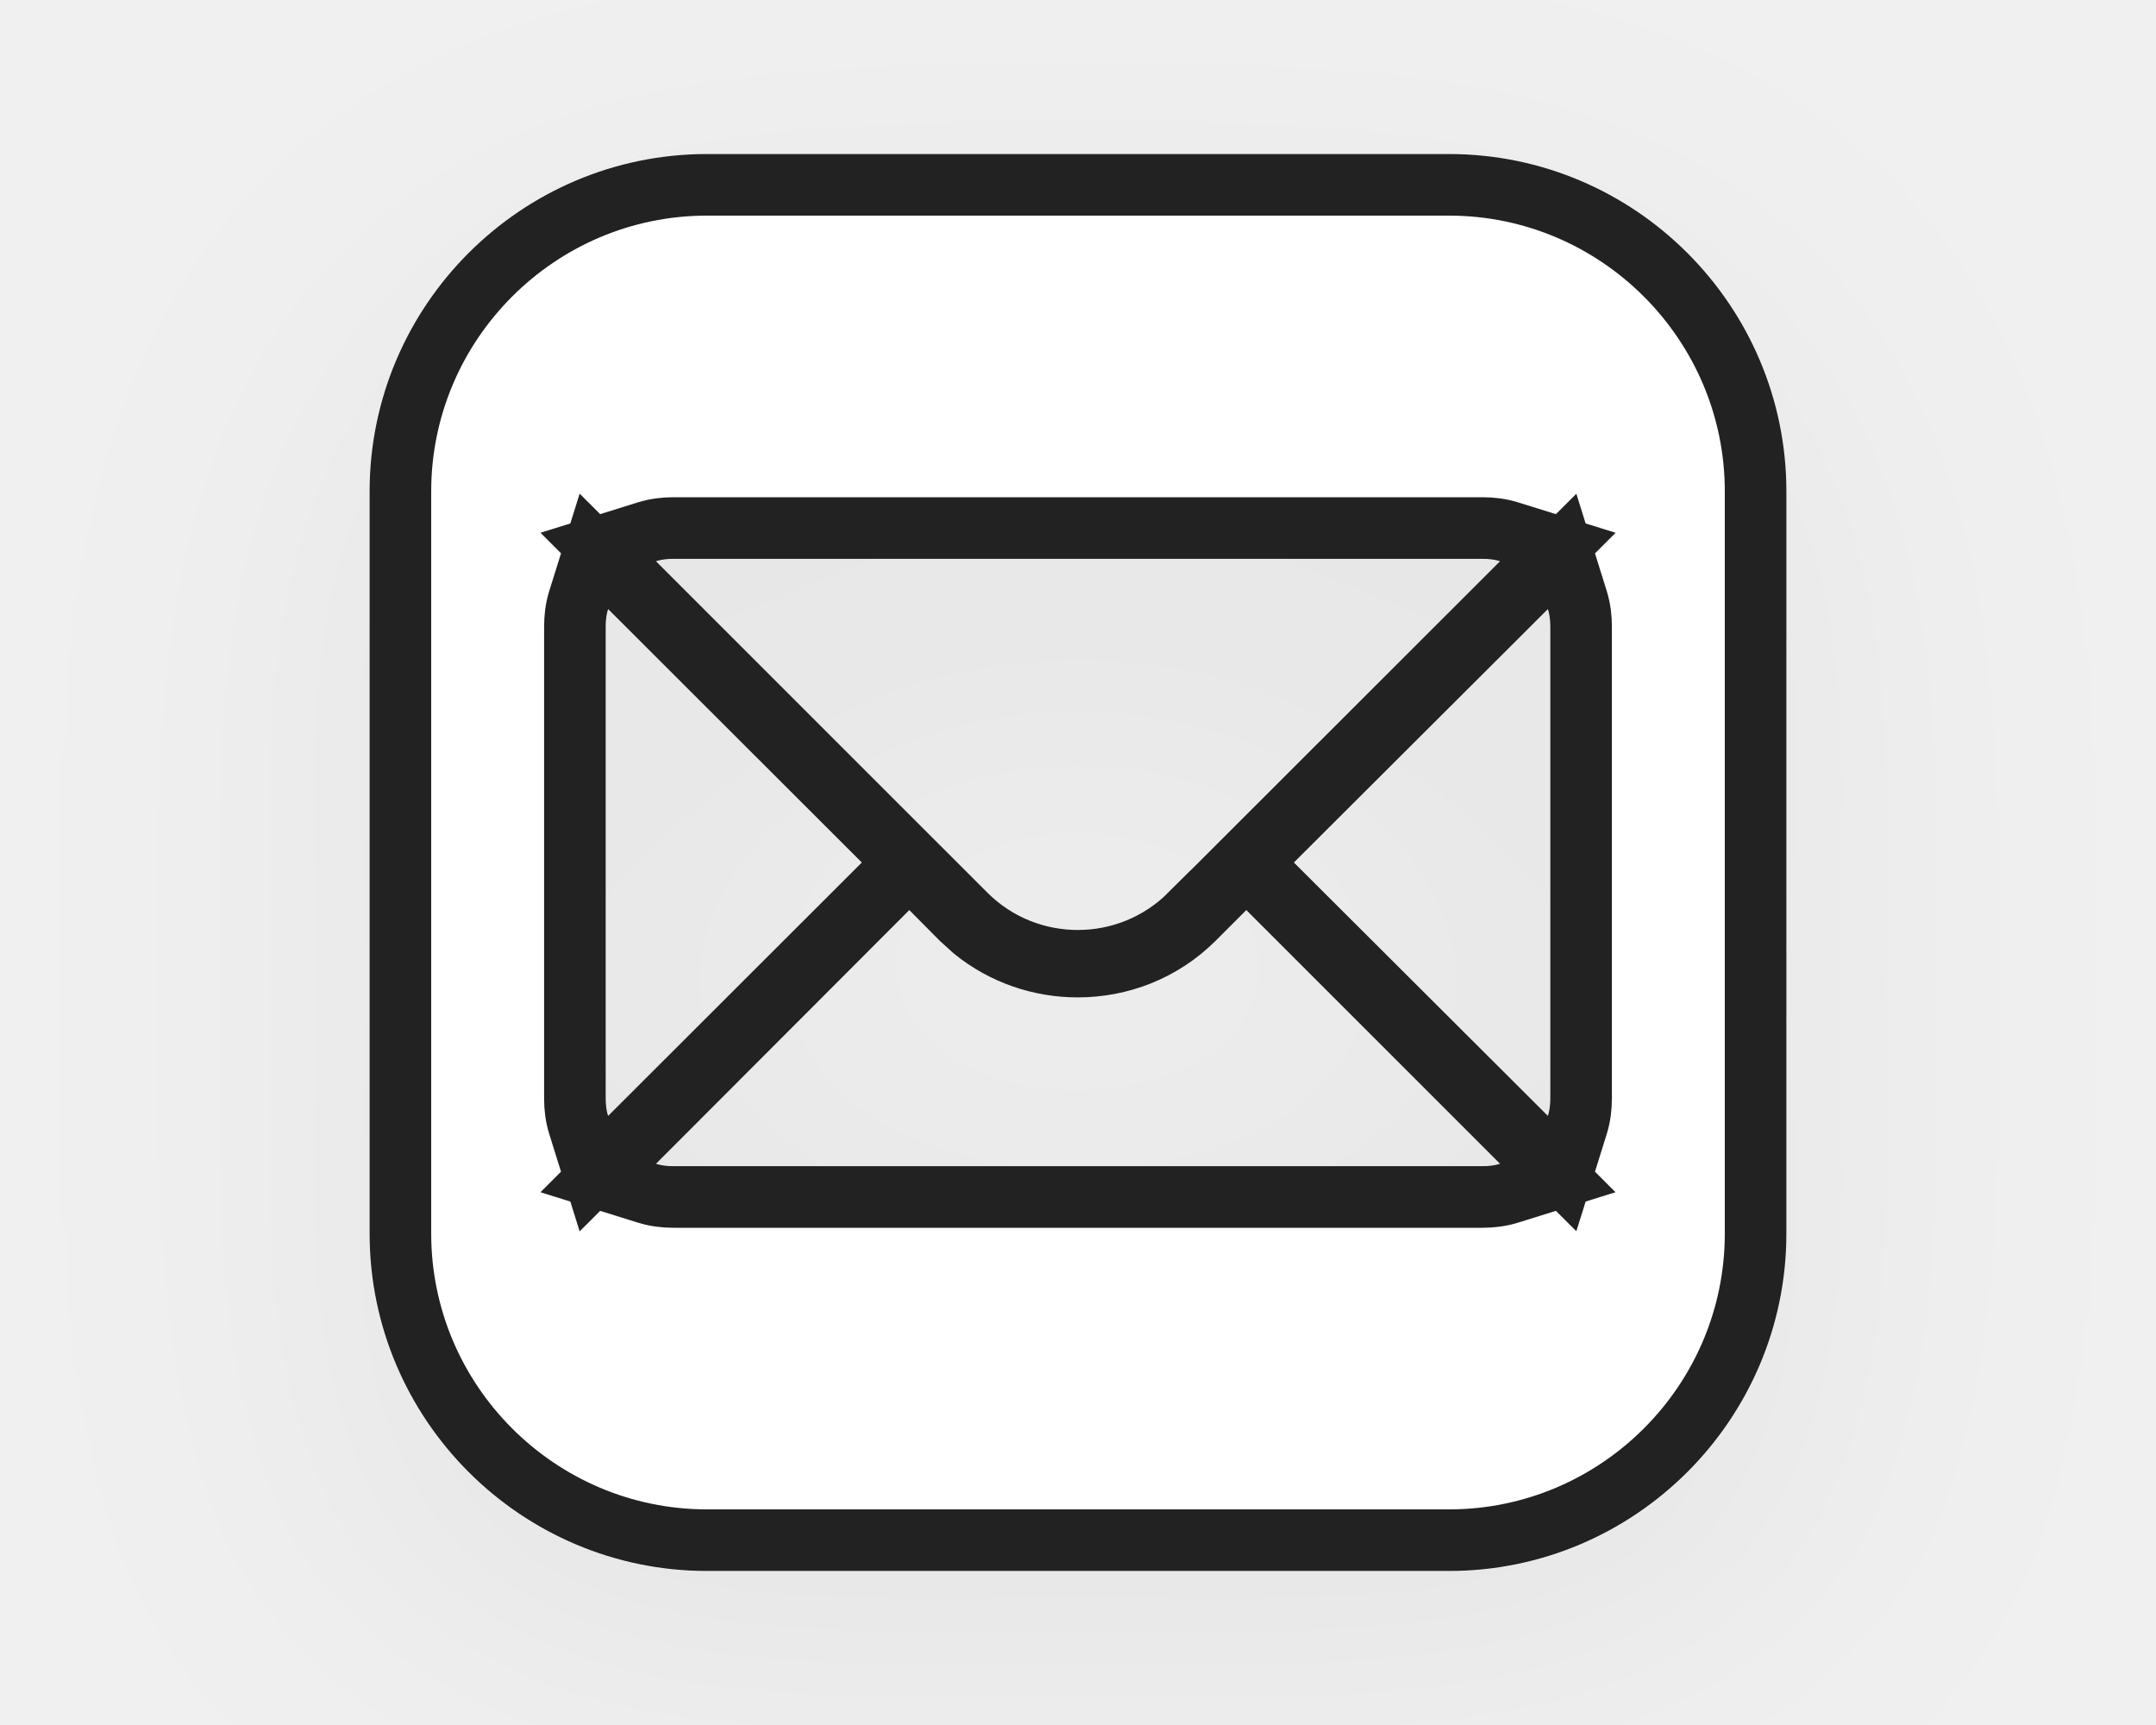
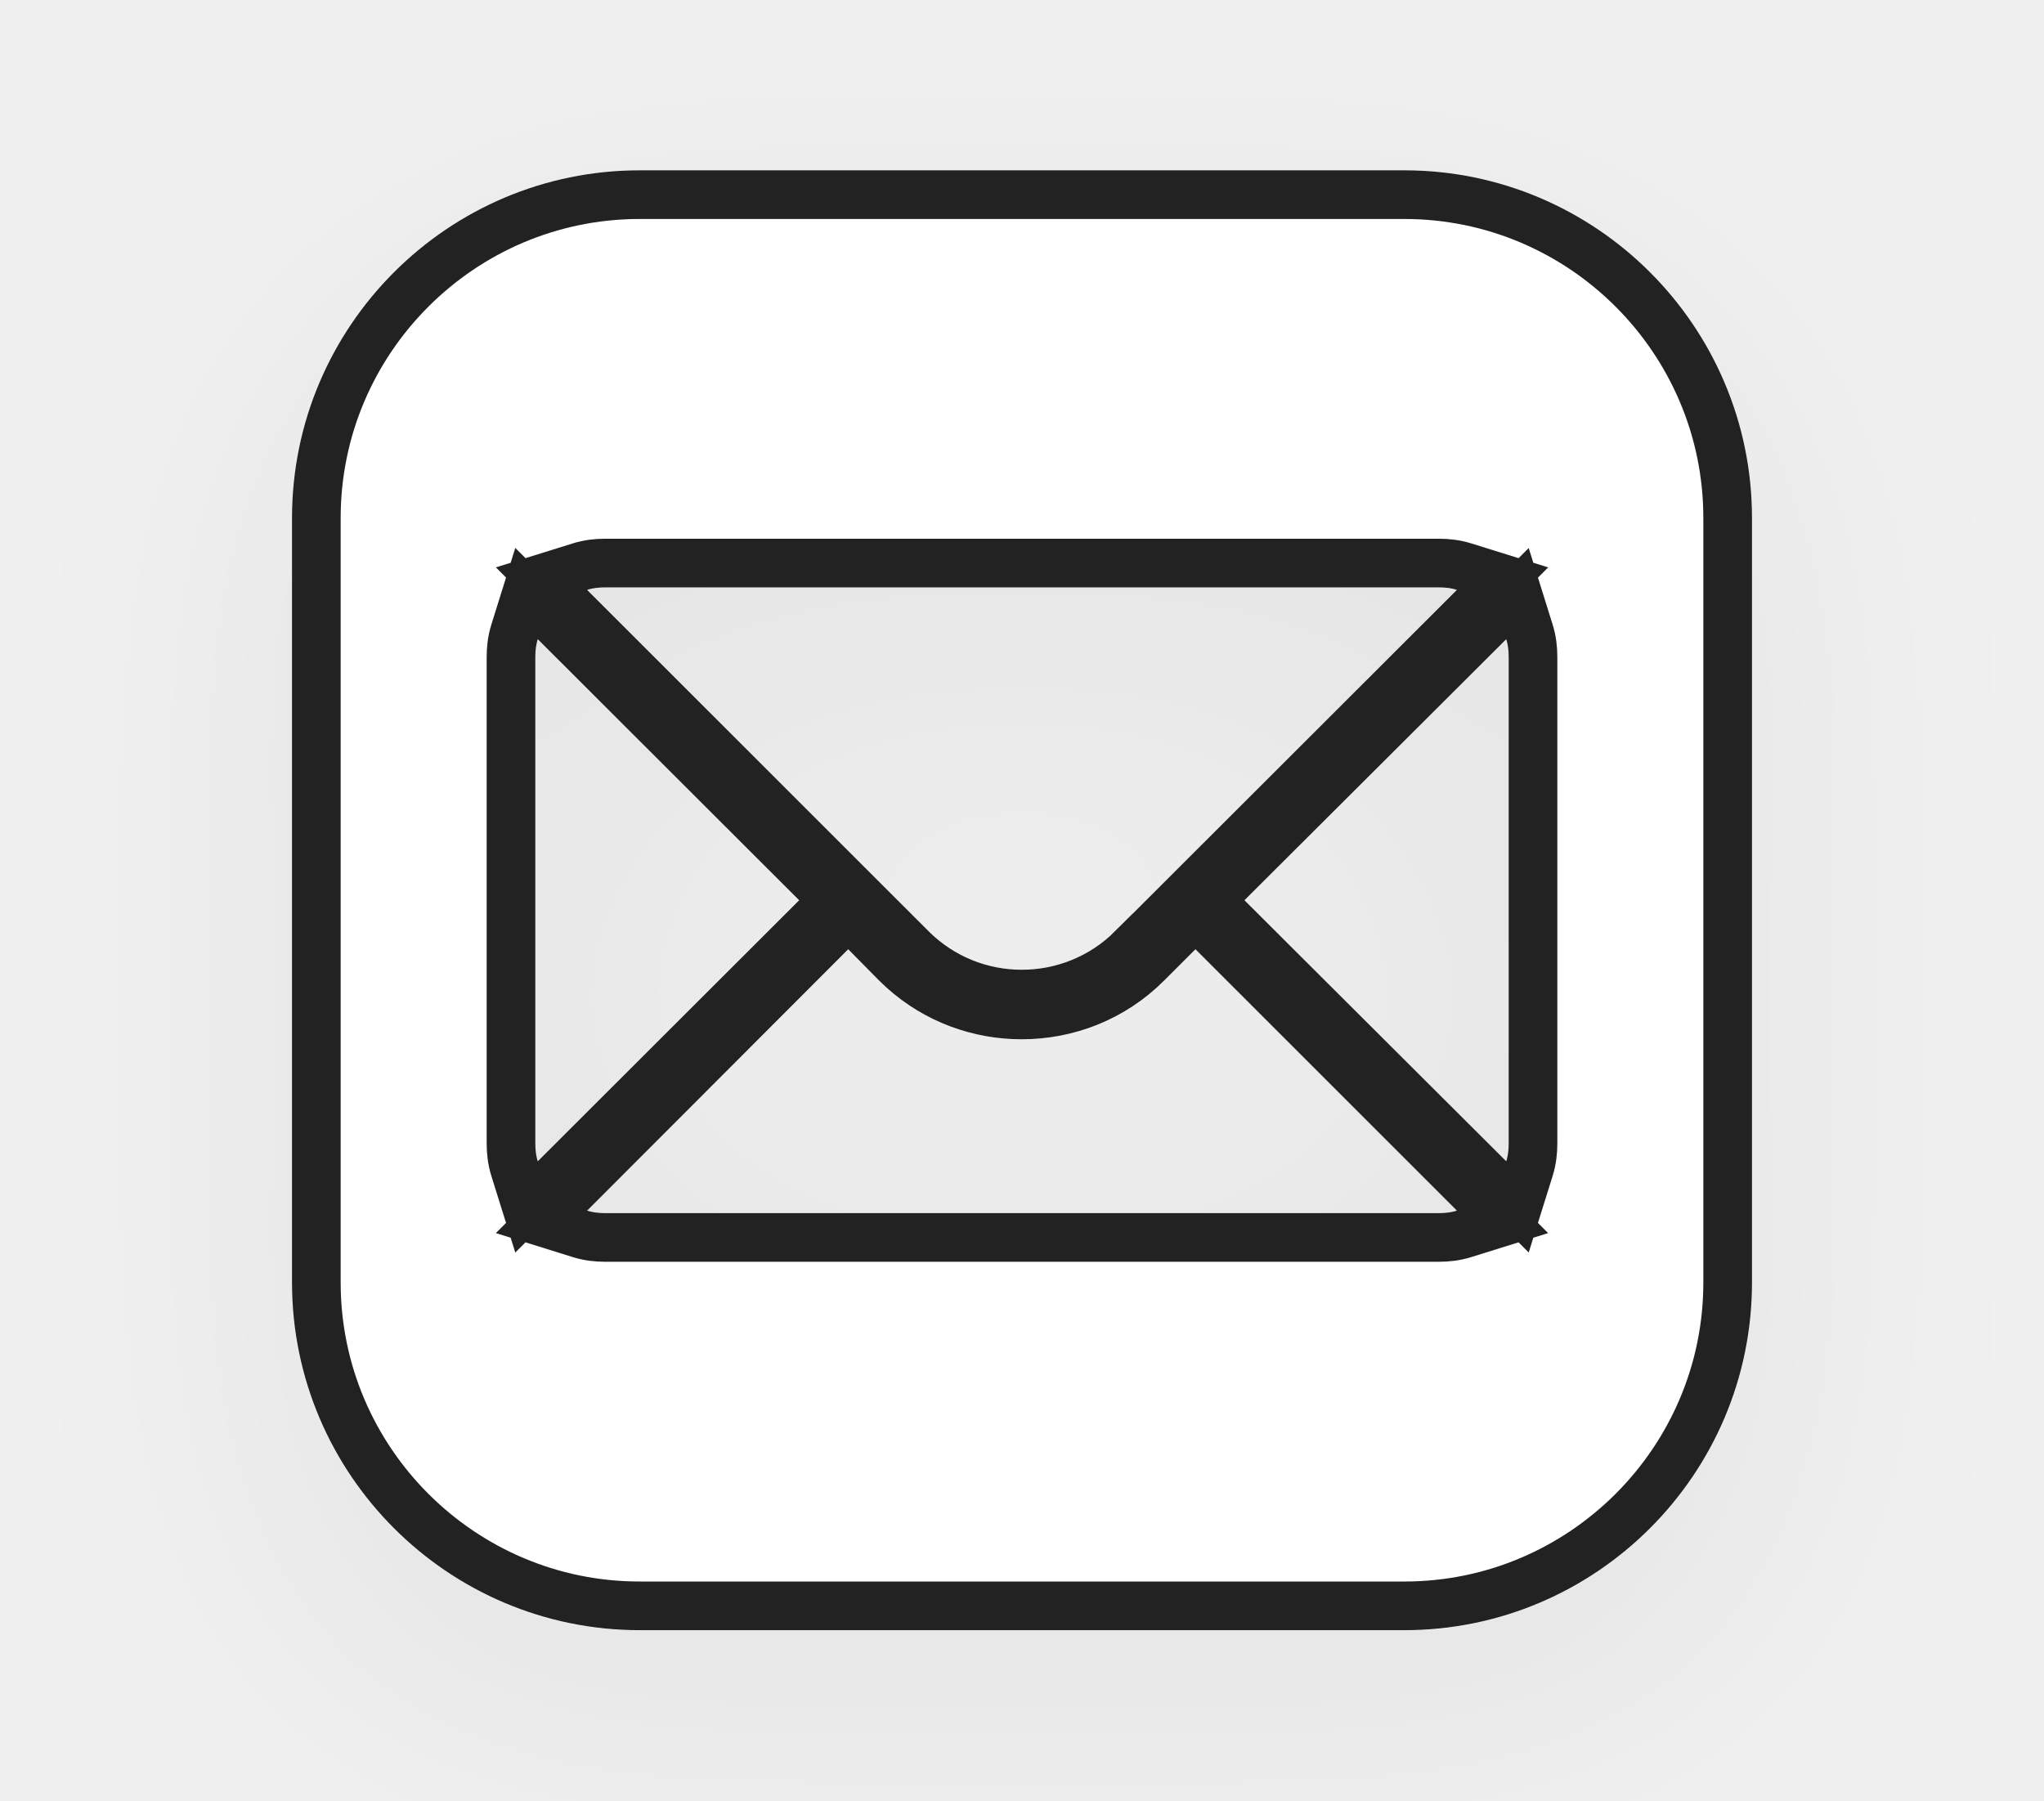
- <svg xmlns="http://www.w3.org/2000/svg" width="35" height="28" viewBox="0 0 35 28" fill="none">
-   <g filter="url(#filter0_d_21_60)">
-     <path d="M11.476 2.5C8.458 2.5 6 4.958 6 7.976V20.024C6 23.042 8.458 25.5 11.476 25.5H23.524C26.542 25.5 29 23.042 29 20.024V7.976C29 4.958 26.542 2.5 23.524 2.5H11.476ZM10.929 9.071H24.071C24.17 9.071 24.263 9.083 24.351 9.11L18.967 14.488C18.157 15.298 16.838 15.298 16.027 14.488L10.649 9.11C10.737 9.083 10.83 9.071 10.929 9.071ZM9.872 9.888L13.99 14L9.872 18.113C9.844 18.025 9.833 17.932 9.833 17.833V10.167C9.833 10.068 9.844 9.975 9.872 9.888ZM25.128 9.888C25.155 9.975 25.167 10.068 25.167 10.167V17.833C25.167 17.932 25.155 18.025 25.128 18.113L21.005 14L25.128 9.888ZM14.762 14.772L15.25 15.265C15.868 15.884 16.684 16.191 17.495 16.191C18.311 16.191 19.121 15.884 19.74 15.265L20.233 14.772L24.351 18.89C24.263 18.917 24.17 18.929 24.071 18.929H10.929C10.83 18.929 10.737 18.917 10.649 18.89L14.762 14.772Z" fill="white" />
-     <path d="M11.477 3H23.523C26.265 3 28.5 5.235 28.5 7.977V20.023C28.5 22.765 26.265 25 23.523 25H11.477C8.735 25 6.5 22.765 6.5 20.023V7.977C6.5 5.235 8.735 3 11.477 3ZM14.408 14.419L10.296 18.537L9.712 19.121L10.5 19.367C10.647 19.413 10.793 19.429 10.929 19.429H24.071C24.207 19.429 24.353 19.413 24.5 19.367L25.288 19.121L24.704 18.536L20.586 14.419L20.232 14.065L19.386 14.912C18.866 15.432 18.185 15.69 17.495 15.69C16.896 15.69 16.295 15.492 15.806 15.095L15.604 14.912L15.117 14.421L14.764 14.062L14.408 14.419ZM9.395 9.738C9.348 9.886 9.333 10.031 9.333 10.167V17.833C9.333 17.969 9.348 18.114 9.395 18.262L9.641 19.05L10.226 18.466L14.343 14.354L14.697 14L14.343 13.646L10.226 9.534L9.641 8.95L9.395 9.738ZM24.775 9.533L20.652 13.646L20.297 14L20.652 14.354L24.775 18.467L25.359 19.049L25.605 18.262C25.651 18.114 25.667 17.969 25.667 17.833V10.167C25.667 10.031 25.651 9.886 25.605 9.738L25.359 8.951L24.775 9.533ZM10.929 8.571C10.793 8.571 10.647 8.587 10.5 8.633L9.712 8.879L10.296 9.464L15.674 14.841C16.68 15.847 18.315 15.846 19.32 14.841L19.321 14.842L24.704 9.464L25.289 8.879L24.5 8.633C24.353 8.587 24.207 8.571 24.071 8.571H10.929Z" stroke="#222222" />
+ <svg xmlns="http://www.w3.org/2000/svg" width="42" height="37" viewBox="0 0 42 37" fill="none">
+   <g filter="url(#filter0_d_28_122)">
+     <path d="M13.143 3.5C9.206 3.5 6 6.706 6 10.643V26.357C6 30.294 9.206 33.5 13.143 33.5H28.857C32.794 33.5 36 30.294 36 26.357V10.643C36 6.706 32.794 3.5 28.857 3.5H13.143ZM12.429 12.071H29.571C29.7 12.071 29.821 12.086 29.936 12.122L22.914 19.136C21.857 20.193 20.136 20.193 19.079 19.136L12.065 12.122C12.179 12.086 12.3 12.071 12.429 12.071ZM11.05 13.136L16.421 18.5L11.05 23.864C11.014 23.75 11 23.629 11 23.5V13.5C11 13.371 11.014 13.25 11.05 13.136ZM30.95 13.136C30.985 13.25 31 13.371 31 13.5V23.5C31 23.629 30.985 23.75 30.95 23.864L25.572 18.5L30.95 13.136ZM17.429 19.507L18.065 20.15C18.872 20.957 19.936 21.357 20.993 21.357C22.057 21.357 23.114 20.957 23.921 20.15L24.564 19.507L29.936 24.878C29.821 24.914 29.7 24.929 29.571 24.929H12.429C12.3 24.929 12.179 24.914 12.065 24.878L17.429 19.507Z" fill="white" />
+     <path d="M13.143 4H28.857C32.518 4 35.5 6.982 35.5 10.643V26.357C35.5 30.018 32.518 33 28.857 33H13.143C9.482 33 6.5 30.018 6.5 26.357V10.643C6.5 6.982 9.482 4 13.143 4ZM17.075 19.154L11.711 24.525L11.127 25.109L11.915 25.355C12.089 25.41 12.263 25.429 12.429 25.429H29.571C29.737 25.429 29.911 25.41 30.085 25.355L30.873 25.109L30.289 24.524L24.564 18.8L23.567 19.797C22.859 20.505 21.932 20.857 20.993 20.857C20.119 20.857 19.243 20.548 18.554 19.926L18.418 19.797L17.784 19.155L17.431 18.798L17.075 19.154ZM10.573 12.986C10.519 13.16 10.5 13.334 10.5 13.5V23.5C10.5 23.666 10.519 23.84 10.573 24.014L10.819 24.802L11.403 24.218L16.774 18.854L17.129 18.5L16.774 18.146L11.403 12.782L10.819 12.198L10.573 12.986ZM30.597 12.782L25.219 18.145L24.863 18.5L25.219 18.855L30.597 24.218L31.181 24.801L31.427 24.014C31.481 23.84 31.5 23.666 31.5 23.5V13.5C31.5 13.334 31.481 13.16 31.427 12.986L31.181 12.199L30.597 12.782ZM12.429 11.571C12.263 11.571 12.089 11.59 11.915 11.645L11.127 11.891L11.711 12.476L18.726 19.489C19.978 20.742 22.014 20.741 23.267 19.489L23.268 19.49L30.289 12.476L30.874 11.891L30.085 11.645C29.911 11.59 29.737 11.571 29.571 11.571H12.429Z" stroke="#222222" />
  </g>
  <defs>
-     <filter id="filter0_d_21_60" x="0" y="-1.5" width="35" height="35" filterUnits="userSpaceOnUse" color-interpolation-filters="sRGB">
+     <filter id="filter0_d_28_122" x="0" y="-0.5" width="42" height="42" filterUnits="userSpaceOnUse" color-interpolation-filters="sRGB">
      <feFlood flood-opacity="0" result="BackgroundImageFix" />
      <feColorMatrix in="SourceAlpha" type="matrix" values="0 0 0 0 0 0 0 0 0 0 0 0 0 0 0 0 0 0 127 0" result="hardAlpha" />
      <feOffset dy="2" />
      <feGaussianBlur stdDeviation="3" />
      <feComposite in2="hardAlpha" operator="out" />
      <feColorMatrix type="matrix" values="0 0 0 0 0 0 0 0 0 0 0 0 0 0 0 0 0 0 0.05 0" />
-       <feBlend mode="normal" in2="BackgroundImageFix" result="effect1_dropShadow_21_60" />
-       <feBlend mode="normal" in="SourceGraphic" in2="effect1_dropShadow_21_60" result="shape" />
+       <feBlend mode="normal" in2="BackgroundImageFix" result="effect1_dropShadow_28_122" />
+       <feBlend mode="normal" in="SourceGraphic" in2="effect1_dropShadow_28_122" result="shape" />
    </filter>
  </defs>
</svg>
